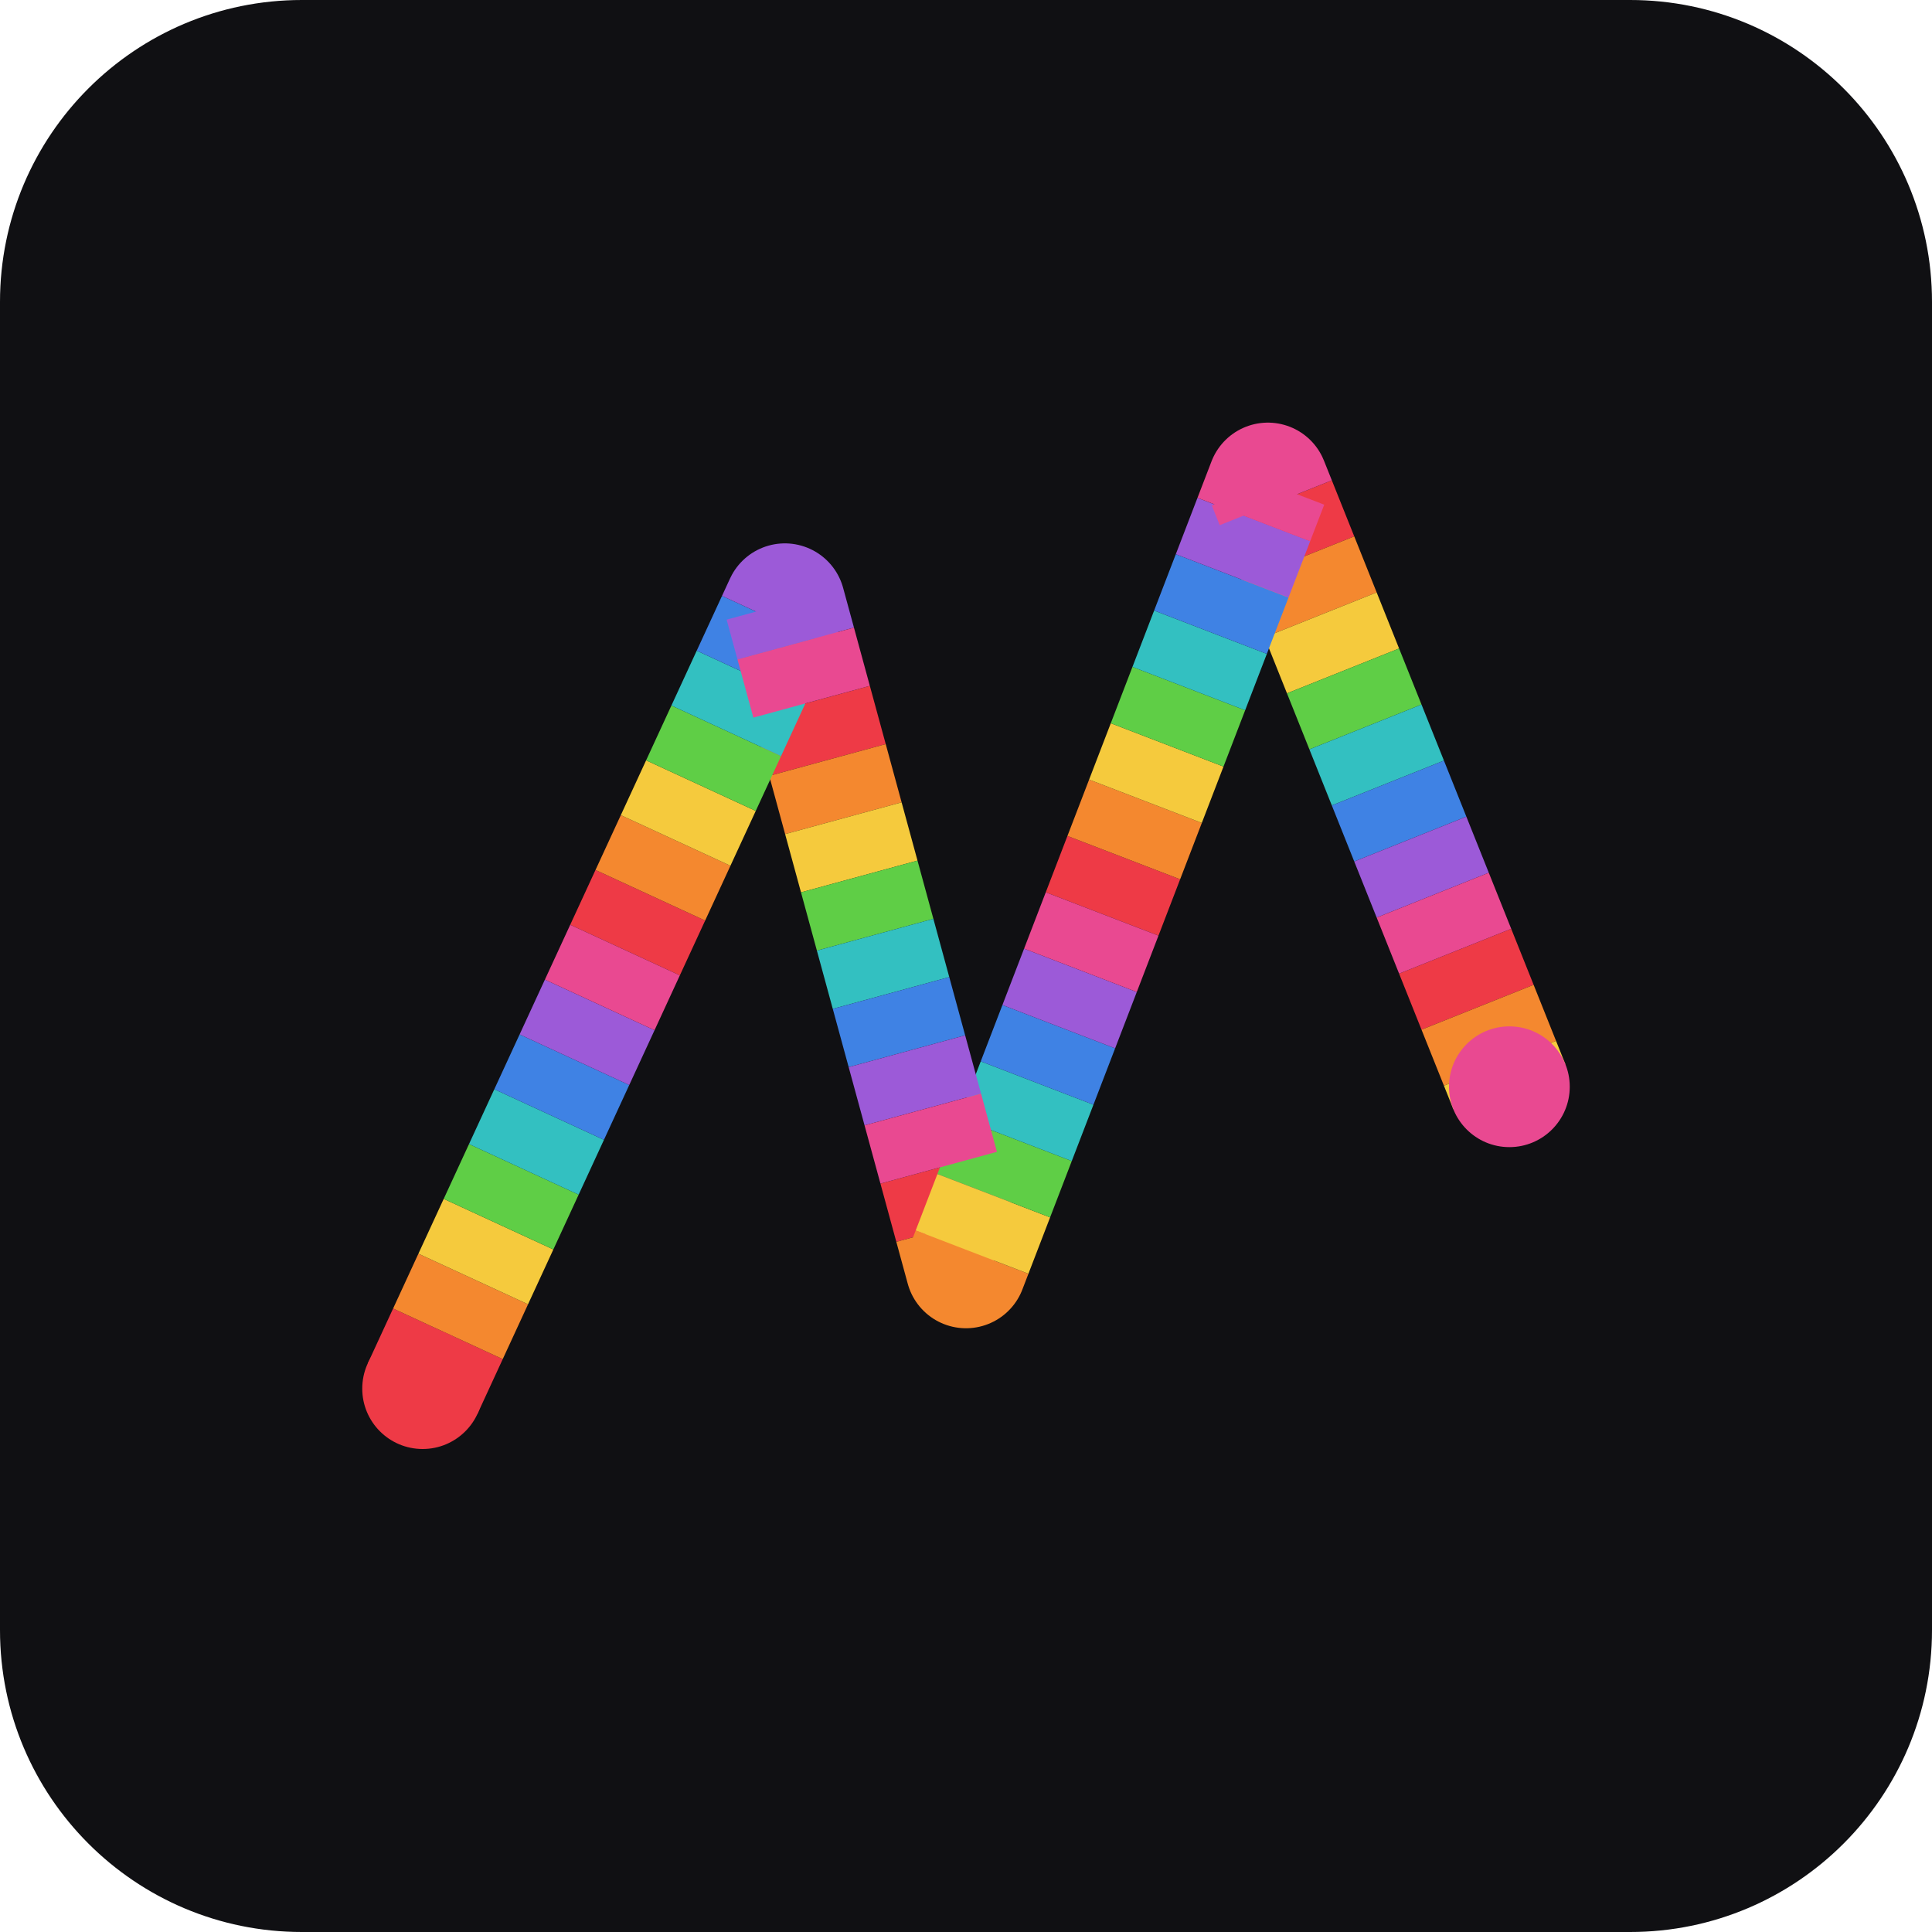
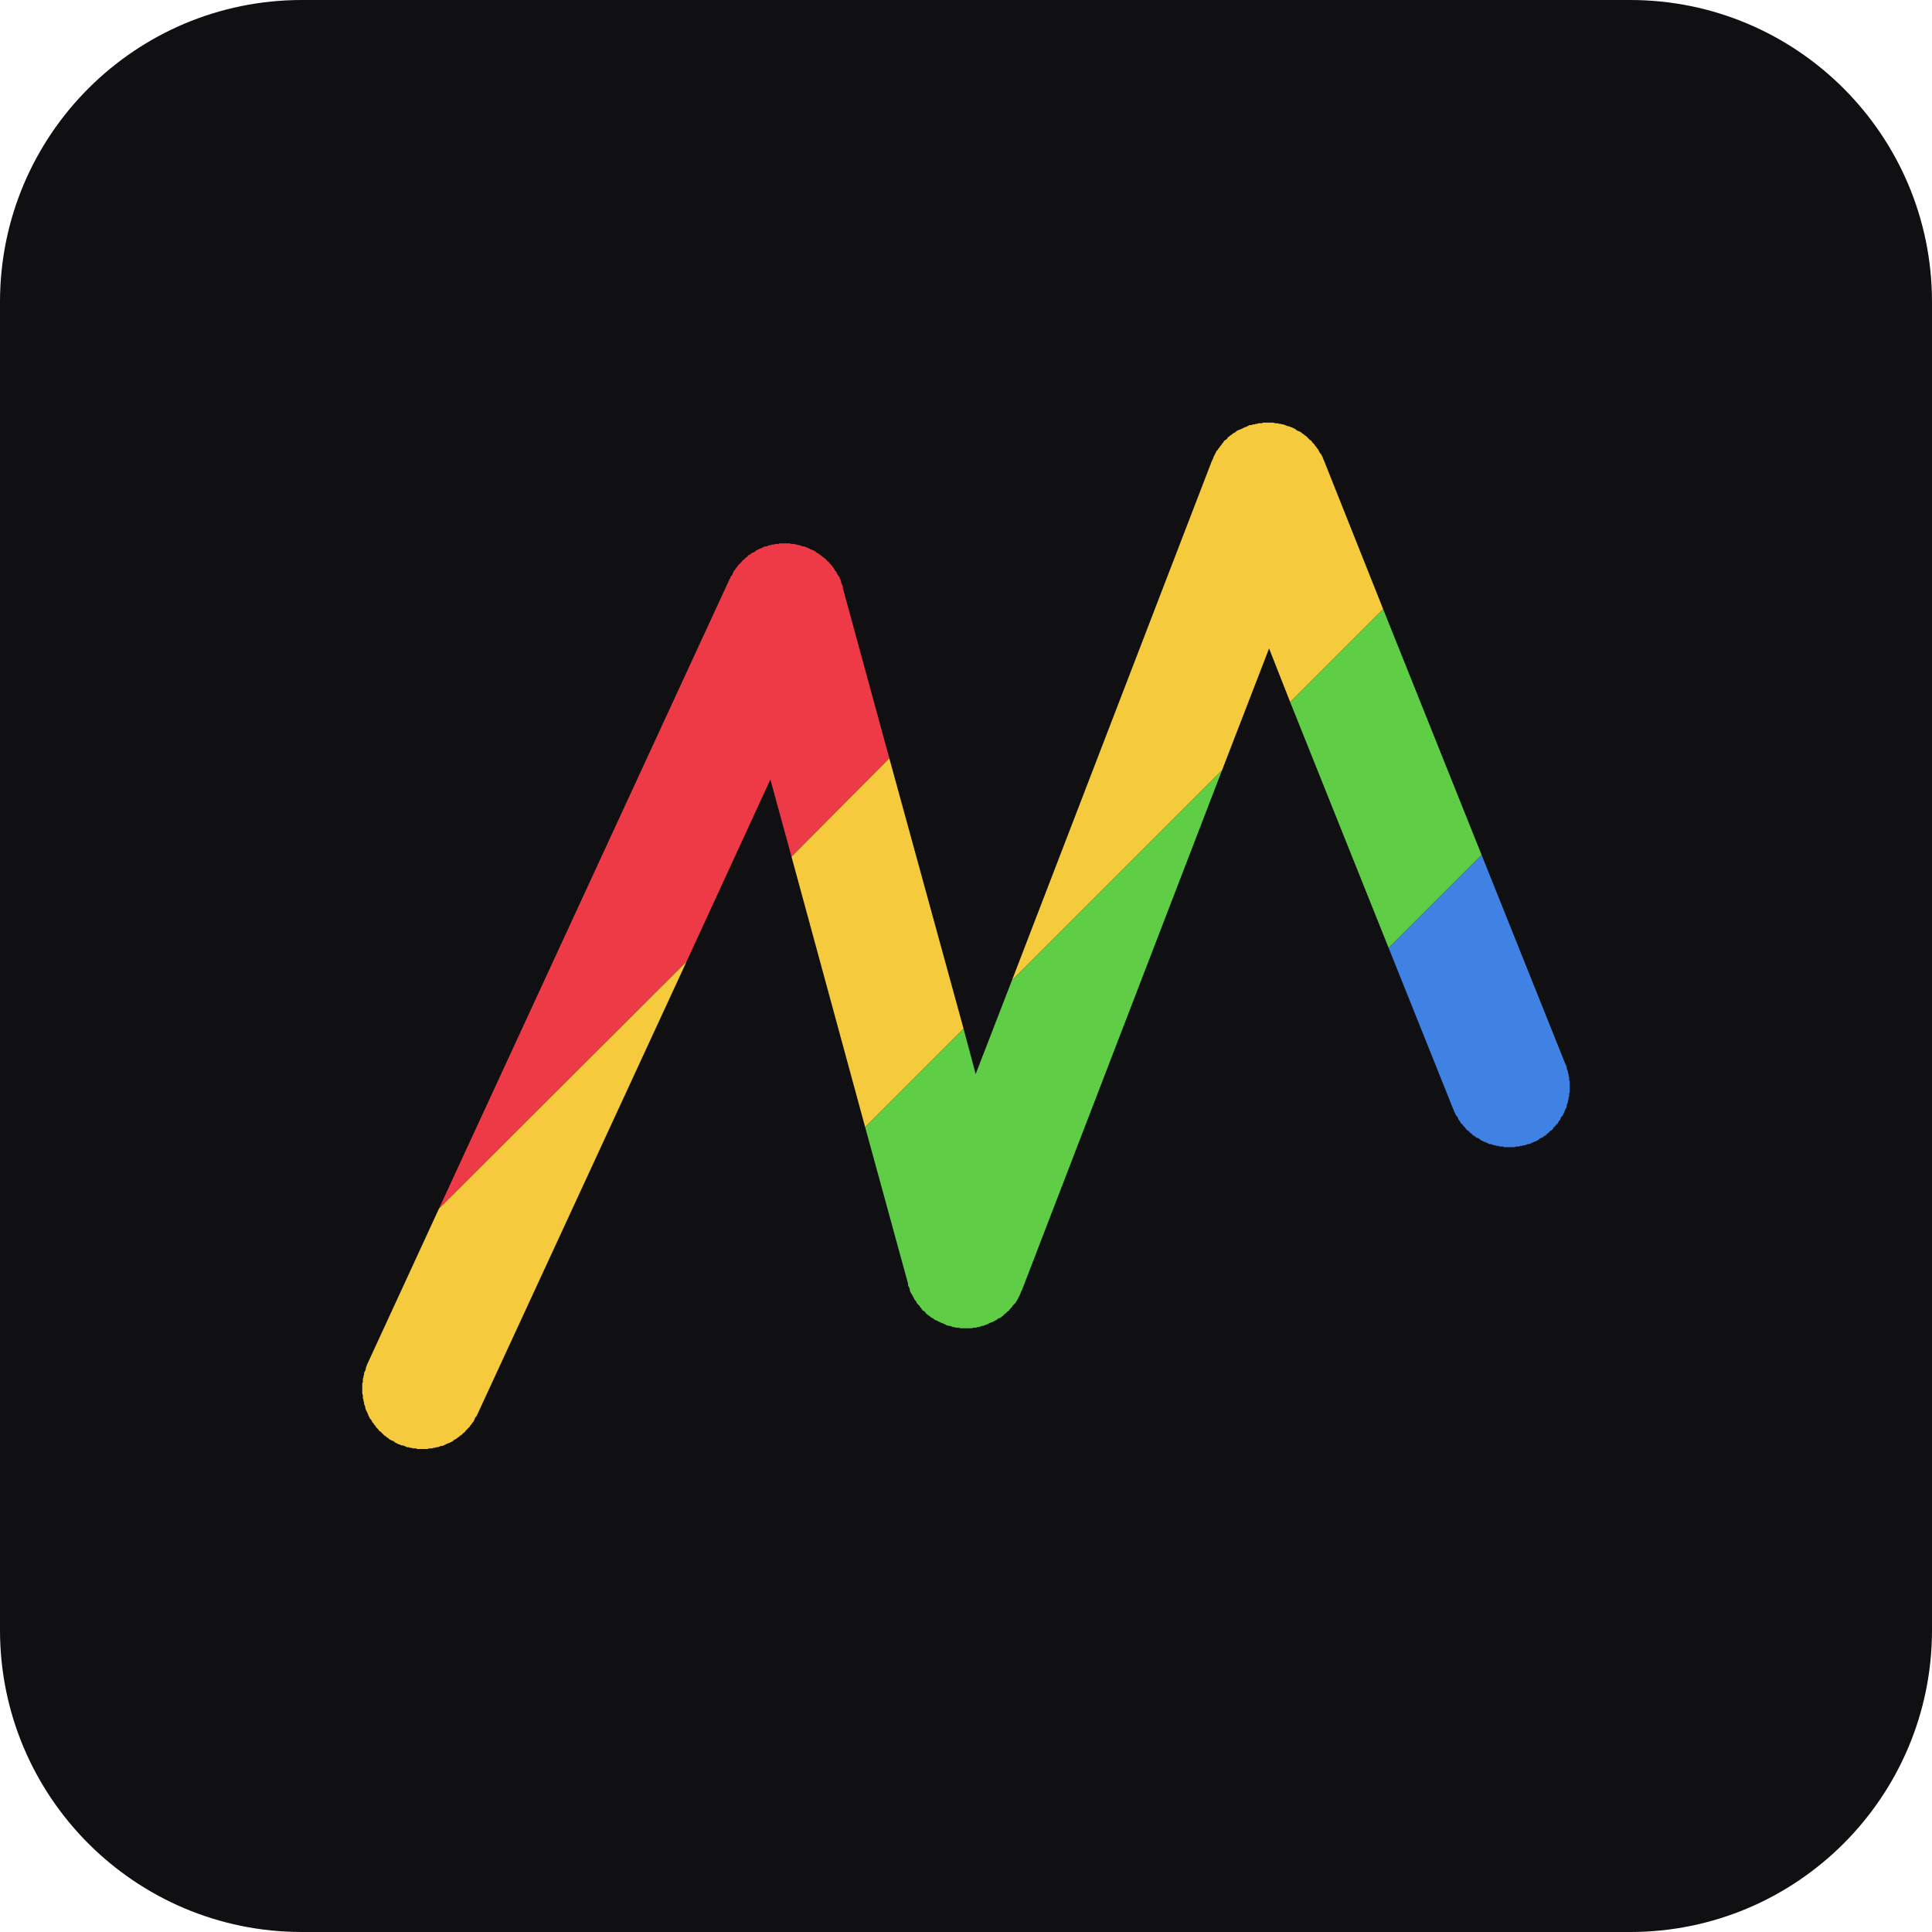
<svg xmlns="http://www.w3.org/2000/svg" viewBox="0 0 32 32">
  <rect width="32" height="32" rx="5" fill="#101013" />
-   <g fill="none" stroke-width="2" stroke-linecap="butt" stroke-linejoin="round">
-     <path d="m7 23 6-13 3 11 5-13 4 10" pathLength="8" stroke="#ee3a46" stroke-dasharray="1 7" />
-     <path d="m7 23 6-13 3 11 5-13 4 10" pathLength="8" stroke="#f4882f" stroke-dasharray="1 7" stroke-dashoffset="-1" />
-     <path d="m7 23 6-13 3 11 5-13 4 10" pathLength="8" stroke="#f5ca3d" stroke-dasharray="1 7" stroke-dashoffset="-2" />
-     <path d="m7 23 6-13 3 11 5-13 4 10" pathLength="8" stroke="#5fce46" stroke-dasharray="1 7" stroke-dashoffset="-3" />
-     <path d="m7 23 6-13 3 11 5-13 4 10" pathLength="8" stroke="#33c0c1" stroke-dasharray="1 7" stroke-dashoffset="-4" />
-     <path d="m7 23 6-13 3 11 5-13 4 10" pathLength="8" stroke="#3f82e4" stroke-dasharray="1 7" stroke-dashoffset="-5" />
-     <path d="m7 23 6-13 3 11 5-13 4 10" pathLength="8" stroke="#9c5ad8" stroke-dasharray="1 7" stroke-dashoffset="-6" />
-     <path d="m7 23 6-13 3 11 5-13 4 10" pathLength="8" stroke="#e94991" stroke-dasharray="1 7" stroke-dashoffset="-7" />
-   </g>
-   <circle cx="7" cy="23" r="1" fill="#ee3a46" />
-   <circle cx="25" cy="18" r="1" fill="#e94991" />
+   <path d="M13.11 14.19 L14.73 12.56 L13.96 9.74 L13.96 9.71 L13.95 9.69 L13.94 9.67 L13.93 9.64 L13.93 9.62 L13.92 9.60 L13.91 9.58 L13.90 9.55 L13.88 9.53 L13.87 9.51 L13.86 9.49 L13.85 9.47 L13.83 9.45 L13.82 9.43 L13.81 9.41 L13.79 9.39 L13.78 9.37 L13.76 9.35 L13.74 9.33 L13.73 9.31 L13.71 9.30 L13.69 9.28 L13.68 9.26 L13.66 9.25 L13.64 9.23 L13.62 9.22 L13.60 9.20 L13.58 9.19 L13.56 9.17 L13.54 9.16 L13.52 9.15 L13.50 9.13 L13.48 9.12 L13.46 9.11 L13.43 9.10 L13.41 9.09 L13.39 9.08 L13.37 9.07 L13.34 9.06 L13.32 9.05 L13.30 9.05 L13.27 9.04 L13.25 9.03 L13.23 9.03 L13.20 9.02 L13.18 9.02 L13.16 9.01 L13.13 9.01 L13.11 9.01 L13.08 9.00 L13.06 9.00 L13.03 9.00 L13.01 9.00 L12.99 9.00 L12.96 9.00 L12.94 9.00 L12.91 9.00 L12.89 9.01 L12.86 9.01 L12.84 9.01 L12.82 9.02 L12.79 9.02 L12.77 9.03 L12.74 9.03 L12.72 9.04 L12.70 9.05 L12.67 9.05 L12.65 9.06 L12.63 9.07 L12.61 9.08 L12.58 9.09 L12.56 9.10 L12.54 9.11 L12.52 9.12 L12.50 9.14 L12.48 9.15 L12.45 9.16 L12.43 9.18 L12.41 9.19 L12.39 9.20 L12.38 9.22 L12.36 9.23 L12.34 9.25 L12.32 9.27 L12.30 9.28 L12.29 9.30 L12.27 9.32 L12.25 9.34 L12.24 9.35 L12.22 9.37 L12.21 9.39 L12.19 9.41 L12.18 9.43 L12.16 9.45 L12.15 9.47 L12.14 9.49 L12.13 9.52 L12.11 9.54 L12.10 9.56 L12.09 9.58 L7.27 20.02 L11.37 15.93 L12.76 12.91 L13.11 14.19 Z" fill="#ee3a46" fill-rule="evenodd" />
+   <path d="M14.33 18.67 L15.96 17.04 L14.73 12.56 L13.11 14.19 L14.33 18.67 Z M21.02 10.74 L21.37 11.63 L22.91 10.09 L21.93 7.63 L21.92 7.61 L21.91 7.58 L21.90 7.56 L21.89 7.54 L21.88 7.52 L21.86 7.50 L21.85 7.48 L21.84 7.46 L21.83 7.44 L21.81 7.42 L21.80 7.40 L21.78 7.38 L21.77 7.36 L21.75 7.34 L21.73 7.32 L21.72 7.30 L21.70 7.29 L21.68 7.27 L21.66 7.25 L21.65 7.24 L21.63 7.22 L21.61 7.21 L21.59 7.19 L21.57 7.18 L21.55 7.16 L21.53 7.15 L21.51 7.14 L21.48 7.13 L21.46 7.11 L21.44 7.10 L21.42 7.09 L21.40 7.08 L21.37 7.07 L21.35 7.06 L21.33 7.06 L21.31 7.05 L21.28 7.04 L21.26 7.03 L21.24 7.03 L21.21 7.02 L21.19 7.02 L21.16 7.01 L21.14 7.01 L21.12 7.01 L21.09 7.00 L21.07 7.00 L21.04 7.00 L21.02 7.00 L20.99 7.00 L20.97 7.00 L20.94 7.00 L20.92 7.00 L20.90 7.01 L20.87 7.01 L20.85 7.01 L20.82 7.02 L20.80 7.02 L20.78 7.03 L20.75 7.03 L20.73 7.04 L20.70 7.04 L20.68 7.05 L20.66 7.06 L20.64 7.07 L20.61 7.08 L20.59 7.09 L20.57 7.10 L20.55 7.11 L20.52 7.12 L20.50 7.13 L20.48 7.14 L20.46 7.16 L20.44 7.17 L20.42 7.18 L20.40 7.20 L20.38 7.21 L20.36 7.23 L20.34 7.24 L20.33 7.26 L20.31 7.28 L20.29 7.29 L20.27 7.31 L20.26 7.33 L20.24 7.35 L20.23 7.37 L20.21 7.39 L20.20 7.41 L20.18 7.43 L20.17 7.45 L20.15 7.47 L20.14 7.49 L20.13 7.51 L20.12 7.53 L20.11 7.55 L20.10 7.57 L20.09 7.60 L20.08 7.62 L20.07 7.64 L16.76 16.24 L20.24 12.76 L21.02 10.74 Z M6.09 22.58 L6.08 22.60 L6.07 22.63 L6.06 22.65 L6.06 22.67 L6.05 22.70 L6.04 22.72 L6.03 22.74 L6.03 22.77 L6.02 22.79 L6.02 22.81 L6.01 22.84 L6.01 22.86 L6.01 22.89 L6.00 22.91 L6.00 22.94 L6.00 22.96 L6.00 22.98 L6.00 23.01 L6.00 23.03 L6.00 23.06 L6.00 23.08 L6.01 23.11 L6.01 23.13 L6.01 23.16 L6.02 23.18 L6.02 23.20 L6.03 23.23 L6.03 23.25 L6.04 23.28 L6.05 23.30 L6.05 23.32 L6.06 23.35 L6.07 23.37 L6.08 23.39 L6.09 23.41 L6.10 23.44 L6.11 23.46 L6.12 23.48 L6.13 23.50 L6.15 23.52 L6.16 23.54 L6.17 23.56 L6.19 23.58 L6.20 23.60 L6.22 23.62 L6.23 23.64 L6.25 23.66 L6.27 23.68 L6.28 23.70 L6.30 23.71 L6.32 23.73 L6.34 23.75 L6.35 23.76 L6.37 23.78 L6.39 23.79 L6.41 23.81 L6.43 23.82 L6.45 23.84 L6.47 23.85 L6.49 23.86 L6.52 23.87 L6.54 23.89 L6.56 23.90 L6.58 23.91 L6.60 23.92 L6.63 23.93 L6.65 23.94 L6.67 23.94 L6.70 23.95 L6.72 23.96 L6.74 23.97 L6.77 23.97 L6.79 23.98 L6.81 23.98 L6.84 23.99 L6.86 23.99 L6.89 23.99 L6.91 24.00 L6.94 24.00 L6.96 24.00 L6.98 24.00 L7.01 24.00 L7.03 24.00 L7.06 24.00 L7.08 24.00 L7.11 23.99 L7.13 23.99 L7.16 23.99 L7.18 23.98 L7.20 23.98 L7.23 23.97 L7.25 23.97 L7.28 23.96 L7.30 23.95 L7.32 23.95 L7.35 23.94 L7.37 23.93 L7.39 23.92 L7.41 23.91 L7.44 23.90 L7.46 23.89 L7.48 23.88 L7.50 23.87 L7.52 23.85 L7.54 23.84 L7.56 23.83 L7.58 23.81 L7.60 23.80 L7.62 23.78 L7.64 23.77 L7.66 23.75 L7.68 23.73 L7.70 23.72 L7.71 23.70 L7.73 23.68 L7.75 23.66 L7.76 23.65 L7.78 23.63 L7.79 23.61 L7.81 23.59 L7.82 23.57 L7.84 23.55 L7.85 23.53 L7.86 23.51 L7.87 23.48 L7.89 23.46 L7.90 23.44 L7.91 23.42 L11.37 15.93 L7.27 20.02 L6.09 22.58 Z" fill="#f5ca3d" fill-rule="evenodd" />
+   <path d="M15.04 21.26 L15.04 21.29 L15.05 21.31 L15.06 21.33 L15.07 21.36 L15.07 21.38 L15.08 21.40 L15.09 21.42 L15.11 21.45 L15.12 21.47 L15.13 21.49 L15.14 21.51 L15.15 21.53 L15.17 21.55 L15.18 21.57 L15.19 21.59 L15.21 21.61 L15.23 21.63 L15.24 21.65 L15.26 21.67 L15.27 21.69 L15.29 21.71 L15.31 21.72 L15.33 21.74 L15.34 21.76 L15.36 21.77 L15.38 21.79 L15.40 21.80 L15.42 21.82 L15.44 21.83 L15.46 21.84 L15.48 21.86 L15.51 21.87 L15.53 21.88 L15.55 21.89 L15.57 21.90 L15.59 21.91 L15.62 21.92 L15.64 21.93 L15.66 21.94 L15.68 21.95 L15.71 21.96 L15.73 21.96 L15.76 21.97 L15.78 21.98 L15.80 21.98 L15.83 21.99 L15.85 21.99 L15.88 21.99 L15.90 22.00 L15.93 22.00 L15.95 22.00 L15.97 22.00 L16.00 22.00 L16.02 22.00 L16.05 22.00 L16.07 22.00 L16.10 22.00 L16.12 21.99 L16.15 21.99 L16.17 21.99 L16.19 21.98 L16.22 21.98 L16.24 21.97 L16.27 21.96 L16.29 21.96 L16.31 21.95 L16.34 21.94 L16.36 21.93 L16.38 21.92 L16.40 21.91 L16.43 21.90 L16.45 21.89 L16.47 21.88 L16.49 21.87 L16.51 21.86 L16.53 21.84 L16.56 21.83 L16.58 21.82 L16.60 21.80 L16.62 21.79 L16.63 21.77 L16.65 21.76 L16.67 21.74 L16.69 21.72 L16.71 21.71 L16.72 21.69 L16.74 21.67 L16.76 21.65 L16.77 21.63 L16.79 21.61 L16.80 21.60 L16.82 21.58 L16.83 21.56 L16.85 21.53 L16.86 21.51 L16.87 21.49 L16.88 21.47 L16.89 21.45 L16.90 21.43 L16.91 21.40 L16.92 21.38 L16.93 21.36 L20.24 12.76 L16.76 16.24 L16.16 17.79 L15.96 17.04 L14.33 18.67 L15.04 21.26 Z M23.00 15.70 L24.54 14.16 L22.91 10.09 L21.37 11.63 L23.00 15.70 Z" fill="#5fce46" fill-rule="evenodd" />
+   <path d="M24.07 18.37 L24.08 18.39 L24.09 18.42 L24.10 18.44 L24.11 18.46 L24.12 18.48 L24.14 18.50 L24.15 18.52 L24.16 18.55 L24.18 18.57 L24.19 18.59 L24.20 18.61 L24.22 18.62 L24.23 18.64 L24.25 18.66 L24.27 18.68 L24.28 18.70 L24.30 18.72 L24.32 18.73 L24.34 18.75 L24.36 18.77 L24.38 18.78 L24.39 18.80 L24.41 18.81 L24.43 18.82 L24.45 18.84 L24.48 18.85 L24.50 18.86 L24.52 18.88 L24.54 18.89 L24.56 18.90 L24.58 18.91 L24.61 18.92 L24.63 18.93 L24.65 18.94 L24.67 18.95 L24.70 18.95 L24.72 18.96 L24.75 18.97 L24.77 18.97 L24.79 18.98 L24.82 18.98 L24.84 18.99 L24.87 18.99 L24.89 18.99 L24.91 19.00 L24.94 19.00 L24.96 19.00 L24.99 19.00 L25.01 19.00 L25.04 19.00 L25.06 19.00 L25.09 19.00 L25.11 18.99 L25.13 18.99 L25.16 18.99 L25.18 18.98 L25.21 18.98 L25.23 18.97 L25.25 18.97 L25.28 18.96 L25.30 18.95 L25.33 18.95 L25.35 18.94 L25.37 18.93 L25.39 18.92 L25.42 18.91 L25.44 18.90 L25.46 18.89 L25.48 18.88 L25.50 18.86 L25.52 18.85 L25.55 18.84 L25.57 18.82 L25.59 18.81 L25.61 18.80 L25.62 18.78 L25.64 18.77 L25.66 18.75 L25.68 18.73 L25.70 18.72 L25.72 18.70 L25.73 18.68 L25.75 18.66 L25.77 18.64 L25.78 18.62 L25.80 18.61 L25.81 18.59 L25.82 18.57 L25.84 18.55 L25.85 18.52 L25.86 18.50 L25.88 18.48 L25.89 18.46 L25.90 18.44 L25.91 18.42 L25.92 18.39 L25.93 18.37 L25.94 18.35 L25.95 18.33 L25.95 18.30 L25.96 18.28 L25.97 18.25 L25.97 18.23 L25.98 18.21 L25.98 18.18 L25.99 18.16 L25.99 18.13 L25.99 18.11 L26.00 18.09 L26.00 18.06 L26.00 18.04 L26.00 18.01 L26.00 17.99 L26.00 17.96 L26.00 17.94 L26.00 17.91 L25.99 17.89 L25.99 17.87 L25.99 17.84 L25.98 17.82 L25.98 17.79 L25.97 17.77 L25.97 17.75 L25.96 17.72 L25.95 17.70 L25.95 17.67 L25.94 17.65 L25.93 17.63 L24.54 14.16 L23.00 15.70 L24.07 18.37 Z" fill="#3f82e4" fill-rule="evenodd" />
</svg>
